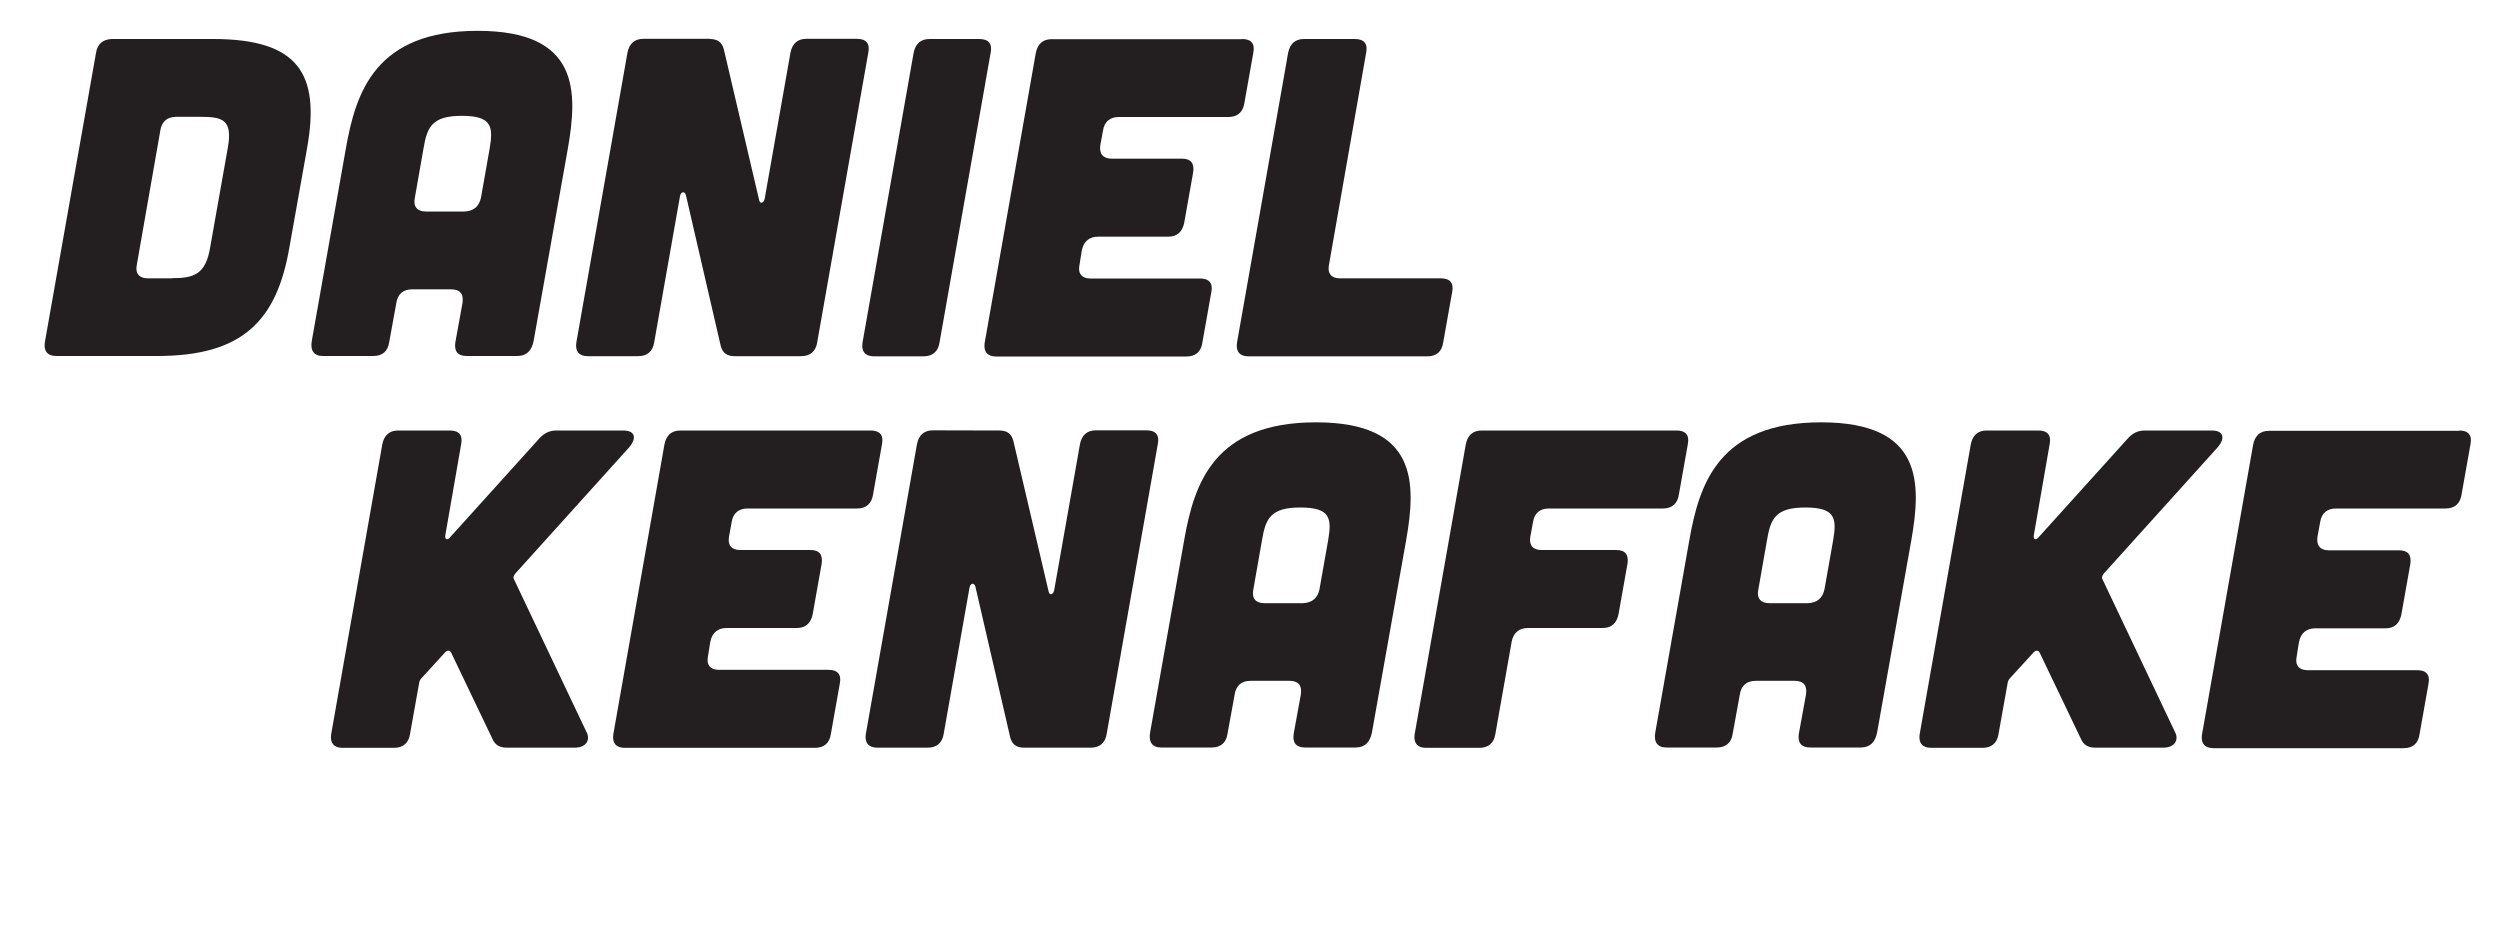
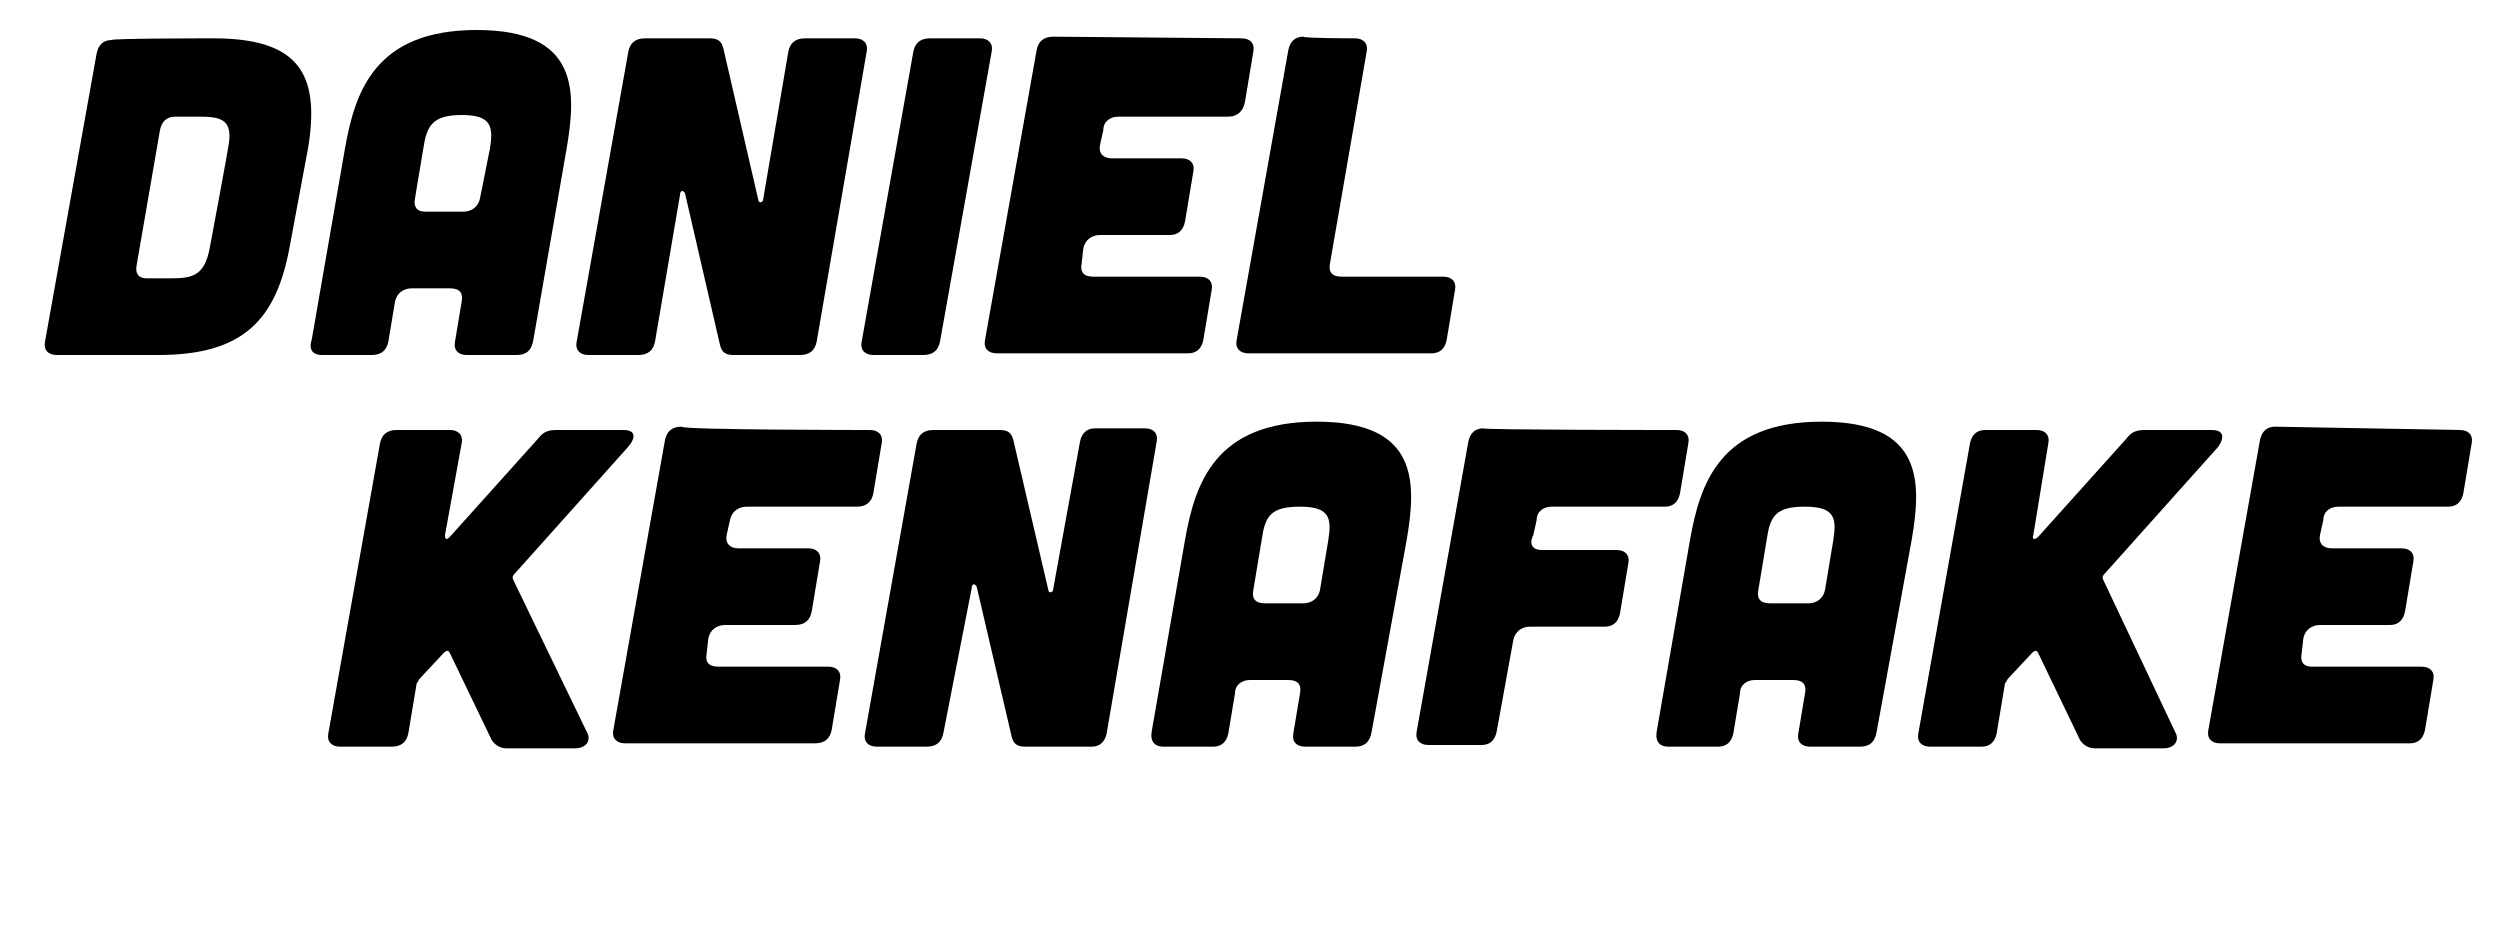
<svg xmlns="http://www.w3.org/2000/svg" version="1.1" id="Layer_1" x="0px" y="0px" viewBox="0 0 150 56" style="enable-background:new 0 0 150 56;" xml:space="preserve">
-   <style type="text/css">
- 	.st0{fill:#231F20;}
- </style>
  <g>
-     <path class="st0" d="M12.78,2.34c5.11,0,6.44,2.07,5.65,6.52l-1.06,5.95c-0.76,4.46-2.83,6.55-7.94,6.55H3.37   c-0.52,0-0.76-0.3-0.68-0.82L5.76,3.18c0.08-0.54,0.41-0.82,0.95-0.84C6.71,2.34,12.78,2.34,12.78,2.34z M10.33,16.69   c1.3,0,2.01-0.22,2.28-1.85c0-0.03,1.06-5.95,1.06-5.98c0.3-1.69-0.33-1.85-1.63-1.85h-1.47c-0.52,0-0.87,0.27-0.95,0.82   l-1.41,8.05C8.1,16.4,8.35,16.7,8.86,16.7h1.47V16.69z" />
-     <path class="st0" d="M32.02,20.44c-0.11,0.6-0.43,0.92-0.98,0.92H28c-0.52,0-0.76-0.27-0.68-0.82l0.43-2.36   c0.08-0.54-0.14-0.82-0.68-0.82h-2.34c-0.52,0-0.87,0.27-0.95,0.82l-0.43,2.36c-0.08,0.54-0.41,0.82-0.95,0.82h-3.04   c-0.52,0-0.76-0.33-0.65-0.92l2.04-11.52c0.6-3.42,1.79-7.07,7.91-7.07s6.01,3.64,5.41,7.07L32.02,20.44z M29.38,8.91   c0.22-1.3,0.14-1.96-1.66-1.96c-1.79,0-2.09,0.65-2.31,1.96l-0.52,2.96c-0.11,0.52,0.14,0.82,0.65,0.82h2.34   c0.54-0.03,0.87-0.3,0.98-0.84L29.38,8.91z" />
-     <path class="st0" d="M42.59,2.34c0.46,0,0.73,0.19,0.84,0.62l2.12,9.05c0.05,0.24,0.27,0.19,0.33-0.08l1.55-8.78   c0.11-0.54,0.43-0.82,0.95-0.82h3.04c0.54,0,0.79,0.27,0.68,0.82l-3.07,17.4c-0.08,0.52-0.41,0.82-0.95,0.82h-4   c-0.46,0-0.73-0.19-0.84-0.63l-2.09-9.05c-0.08-0.24-0.3-0.19-0.35,0.08l-1.55,8.78c-0.08,0.52-0.41,0.82-0.95,0.82h-3.04   c-0.52,0-0.76-0.3-0.68-0.82l3.07-17.4c0.11-0.54,0.43-0.82,0.95-0.82h3.99V2.34z" />
-     <path class="st0" d="M58.76,2.34c0.54,0,0.79,0.27,0.68,0.82l-3.07,17.4c-0.08,0.52-0.41,0.82-0.95,0.82h-2.99   c-0.52,0-0.76-0.3-0.68-0.82l3.07-17.4c0.11-0.54,0.43-0.82,0.95-0.82H58.76z" />
-     <path class="st0" d="M74.52,2.34c0.54,0,0.79,0.27,0.68,0.82L74.66,6.2c-0.08,0.52-0.41,0.82-0.95,0.82h-6.58   c-0.52,0-0.87,0.27-0.95,0.82L66.02,8.7c-0.08,0.52,0.16,0.82,0.68,0.82h4.21c0.54,0,0.76,0.27,0.68,0.82l-0.54,3.04   c-0.11,0.52-0.41,0.82-0.95,0.82h-4.21c-0.52,0-0.87,0.27-0.98,0.82l-0.14,0.87c-0.11,0.52,0.14,0.82,0.65,0.82H72   c0.54,0,0.79,0.27,0.68,0.82l-0.54,3.04c-0.08,0.54-0.41,0.82-0.95,0.82H59.76c-0.52,0-0.76-0.3-0.68-0.82l3.07-17.4   c0.11-0.54,0.43-0.82,0.95-0.82h11.42V2.34z" />
-     <path class="st0" d="M81.29,2.34c0.54,0,0.79,0.27,0.68,0.82l-2.23,12.72c-0.11,0.52,0.14,0.82,0.65,0.82h6.06   c0.54,0,0.79,0.27,0.68,0.82l-0.54,3.04c-0.08,0.54-0.41,0.82-0.95,0.82H74.9c-0.52,0-0.76-0.3-0.68-0.82l3.07-17.4   c0.11-0.54,0.43-0.82,0.95-0.82C78.24,2.34,81.29,2.34,81.29,2.34z" />
+     <path d="M12.8,2.3c5.1,0,6.4,2.1,5.7,6.5l-1.1,5.9c-0.8,4.5-2.8,6.6-7.9,6.6H3.4c-0.5,0-0.8-0.3-0.7-0.8L5.8,3.2   c0.1-0.5,0.4-0.8,0.9-0.8C6.7,2.3,12.8,2.3,12.8,2.3z M10.3,16.7c1.3,0,2-0.2,2.3-1.9c0,0,1.1-5.9,1.1-6C14,7.2,13.3,7,12,7h-1.5   C10,7,9.7,7.3,9.6,7.8l-1.4,8.1c-0.1,0.5,0.1,0.8,0.6,0.8L10.3,16.7L10.3,16.7z" />
+     <path d="M32,20.4c-0.1,0.6-0.4,0.9-1,0.9h-3c-0.5,0-0.8-0.3-0.7-0.8l0.4-2.4c0.1-0.5-0.1-0.8-0.7-0.8h-2.3c-0.5,0-0.9,0.3-1,0.8   l-0.4,2.4c-0.1,0.5-0.4,0.8-1,0.8h-3c-0.5,0-0.8-0.3-0.6-0.9l2-11.5c0.6-3.4,1.8-7.1,7.9-7.1s6,3.6,5.4,7.1L32,20.4z M29.4,8.9   c0.2-1.3,0.1-2-1.7-2c-1.8,0-2.1,0.7-2.3,2l-0.5,3c-0.1,0.5,0.1,0.8,0.6,0.8h2.3c0.5,0,0.9-0.3,1-0.8L29.4,8.9z" />
+     <path d="M42.6,2.3c0.5,0,0.7,0.2,0.8,0.6l2.1,9.1c0,0.2,0.3,0.2,0.3-0.1l1.5-8.8c0.1-0.5,0.4-0.8,1-0.8h3c0.5,0,0.8,0.3,0.7,0.8   L49,20.5c-0.1,0.5-0.4,0.8-1,0.8h-4c-0.5,0-0.7-0.2-0.8-0.6l-2.1-9.1c-0.1-0.2-0.3-0.2-0.3,0.1l-1.5,8.8c-0.1,0.5-0.4,0.8-1,0.8h-3   c-0.5,0-0.8-0.3-0.7-0.8l3.1-17.4c0.1-0.5,0.4-0.8,1-0.8L42.6,2.3C42.6,2.3,42.6,2.3,42.6,2.3z" />
+     <path d="M58.8,2.3c0.5,0,0.8,0.3,0.7,0.8l-3.1,17.4c-0.1,0.5-0.4,0.8-1,0.8h-3c-0.5,0-0.8-0.3-0.7-0.8l3.1-17.4   c0.1-0.5,0.4-0.8,1-0.8H58.8z" />
+     <path d="M74.5,2.3c0.5,0,0.8,0.3,0.7,0.8l-0.5,3C74.6,6.7,74.2,7,73.7,7h-6.6c-0.5,0-0.9,0.3-0.9,0.8L66,8.7   c-0.1,0.5,0.2,0.8,0.7,0.8h4.2c0.5,0,0.8,0.3,0.7,0.8l-0.5,3c-0.1,0.5-0.4,0.8-0.9,0.8h-4.2c-0.5,0-0.9,0.3-1,0.8l-0.1,0.9   c-0.1,0.5,0.1,0.8,0.7,0.8H72c0.5,0,0.8,0.3,0.7,0.8l-0.5,3c-0.1,0.5-0.4,0.8-0.9,0.8H59.8c-0.5,0-0.8-0.3-0.7-0.8l3.1-17.4   c0.1-0.5,0.4-0.8,1-0.8L74.5,2.3L74.5,2.3z" />
+     <path d="M81.3,2.3c0.5,0,0.8,0.3,0.7,0.8l-2.2,12.7c-0.1,0.5,0.1,0.8,0.7,0.8h6.1c0.5,0,0.8,0.3,0.7,0.8l-0.5,3   c-0.1,0.5-0.4,0.8-0.9,0.8H74.9c-0.5,0-0.8-0.3-0.7-0.8l3.1-17.4c0.1-0.5,0.4-0.8,0.9-0.8C78.2,2.3,81.3,2.3,81.3,2.3z" />
  </g>
  <g>
-     <path class="st0" d="M35.17,43.88c0.3,0.54-0.03,0.98-0.68,0.98h-4.08c-0.43,0-0.71-0.16-0.87-0.54l-2.47-5.16   c-0.08-0.16-0.24-0.16-0.38,0l-1.39,1.52c-0.11,0.11-0.14,0.22-0.16,0.35l-0.54,3.02c-0.08,0.52-0.41,0.82-0.95,0.82h-3.1   c-0.52,0-0.76-0.3-0.68-0.82l3.07-17.4c0.11-0.54,0.43-0.82,0.95-0.82h3.1c0.54,0,0.79,0.27,0.68,0.82l-0.95,5.46   c-0.05,0.27,0.14,0.33,0.3,0.11l5.3-5.87c0.3-0.35,0.63-0.52,1.06-0.52h4.02c0.68,0,0.84,0.43,0.35,1.01l-6.82,7.56   c-0.11,0.14-0.16,0.24-0.08,0.38L35.17,43.88z" />
-     <path class="st0" d="M52.24,25.83c0.54,0,0.79,0.27,0.68,0.82l-0.54,3.04c-0.08,0.52-0.41,0.82-0.95,0.82h-6.58   c-0.52,0-0.87,0.27-0.95,0.82l-0.16,0.87c-0.09,0.51,0.15,0.8,0.67,0.8h4.21c0.54,0,0.76,0.27,0.68,0.82l-0.54,3.04   c-0.11,0.52-0.41,0.82-0.95,0.82H43.6c-0.52,0-0.87,0.27-0.98,0.82l-0.14,0.87c-0.11,0.52,0.14,0.82,0.65,0.82h6.58   c0.54,0,0.79,0.27,0.68,0.82l-0.54,3.04c-0.08,0.54-0.41,0.82-0.95,0.82H37.48c-0.52,0-0.76-0.3-0.68-0.82l3.07-17.4   c0.11-0.54,0.43-0.82,0.95-0.82H52.24z" />
-     <path class="st0" d="M59.96,25.83c0.46,0,0.73,0.19,0.84,0.62l2.12,9.05c0.05,0.24,0.27,0.19,0.33-0.08l1.55-8.78   c0.11-0.54,0.43-0.82,0.95-0.82h3.04c0.54,0,0.79,0.27,0.68,0.82l-3.07,17.4c-0.08,0.52-0.41,0.82-0.95,0.82h-4   c-0.46,0-0.73-0.19-0.84-0.63l-2.09-9.05c-0.08-0.24-0.3-0.19-0.35,0.08l-1.55,8.78c-0.08,0.52-0.41,0.82-0.95,0.82h-3.04   c-0.52,0-0.76-0.3-0.68-0.82l3.07-17.4c0.11-0.54,0.43-0.82,0.95-0.82L59.96,25.83L59.96,25.83z" />
-     <path class="st0" d="M82.32,43.93c-0.11,0.6-0.43,0.92-0.98,0.92H78.3c-0.52,0-0.76-0.27-0.68-0.82l0.43-2.36   c0.08-0.54-0.14-0.82-0.68-0.82h-2.34c-0.52,0-0.87,0.27-0.95,0.82l-0.43,2.36c-0.08,0.54-0.41,0.82-0.95,0.82h-3.04   c-0.52,0-0.76-0.33-0.65-0.92l2.04-11.52c0.6-3.42,1.79-7.07,7.91-7.07c6.12,0,6.01,3.64,5.41,7.07L82.32,43.93z M79.69,32.41   c0.22-1.3,0.14-1.96-1.66-1.96c-1.79,0-2.09,0.65-2.31,1.96l-0.52,2.96c-0.11,0.52,0.14,0.82,0.65,0.82h2.34   c0.54-0.03,0.87-0.3,0.98-0.84L79.69,32.41z" />
-     <path class="st0" d="M100.59,25.83c0.54,0,0.79,0.27,0.68,0.82l-0.54,3.04c-0.08,0.52-0.41,0.82-0.95,0.82h-6.85   c-0.52,0-0.87,0.27-0.95,0.82l-0.16,0.87c-0.09,0.51,0.15,0.8,0.67,0.8h4.48c0.54,0,0.76,0.27,0.68,0.82l-0.54,3.04   c-0.11,0.52-0.41,0.82-0.95,0.82h-4.48c-0.52,0-0.87,0.27-0.98,0.82l-0.98,5.55c-0.08,0.52-0.41,0.82-0.95,0.82h-3.21   c-0.52,0-0.76-0.3-0.68-0.82l3.07-17.4c0.11-0.54,0.43-0.82,0.95-0.82H100.59z" />
-     <path class="st0" d="M112.63,43.93c-0.11,0.6-0.43,0.92-0.98,0.92h-3.04c-0.52,0-0.76-0.27-0.68-0.82l0.43-2.36   c0.08-0.54-0.14-0.82-0.68-0.82h-2.34c-0.52,0-0.87,0.27-0.95,0.82l-0.43,2.36c-0.08,0.54-0.41,0.82-0.95,0.82h-3.04   c-0.52,0-0.76-0.33-0.65-0.92l2.04-11.52c0.6-3.42,1.79-7.07,7.91-7.07s6.01,3.64,5.41,7.07L112.63,43.93z M109.99,32.41   c0.22-1.3,0.14-1.96-1.66-1.96c-1.79,0-2.09,0.65-2.31,1.96l-0.52,2.96c-0.11,0.52,0.14,0.82,0.65,0.82h2.34   c0.54-0.03,0.87-0.3,0.98-0.84L109.99,32.41z" />
-     <path class="st0" d="M130.48,43.88c0.3,0.54-0.03,0.98-0.68,0.98h-4.08c-0.43,0-0.71-0.16-0.87-0.54l-2.47-5.16   c-0.08-0.16-0.24-0.16-0.38,0l-1.39,1.52c-0.11,0.11-0.14,0.22-0.16,0.35l-0.54,3.02c-0.08,0.52-0.41,0.82-0.95,0.82h-3.1   c-0.52,0-0.76-0.3-0.68-0.82l3.07-17.4c0.11-0.54,0.43-0.82,0.95-0.82h3.1c0.54,0,0.79,0.27,0.68,0.82l-0.95,5.46   c-0.05,0.27,0.14,0.33,0.3,0.11l5.3-5.87c0.3-0.35,0.63-0.52,1.06-0.52h4.02c0.68,0,0.84,0.43,0.35,1.01l-6.82,7.56   c-0.11,0.14-0.16,0.24-0.08,0.38L130.48,43.88z" />
-     <path class="st0" d="M147.55,25.83c0.54,0,0.79,0.27,0.68,0.82l-0.54,3.04c-0.08,0.52-0.41,0.82-0.95,0.82h-6.58   c-0.52,0-0.87,0.27-0.95,0.82l-0.16,0.87c-0.08,0.52,0.16,0.82,0.68,0.82h4.21c0.54,0,0.76,0.27,0.68,0.82l-0.54,3.04   c-0.11,0.52-0.41,0.82-0.95,0.82h-4.21c-0.52,0-0.87,0.27-0.98,0.82l-0.14,0.87c-0.11,0.52,0.14,0.82,0.65,0.82h6.58   c0.54,0,0.79,0.27,0.68,0.82l-0.54,3.04c-0.08,0.54-0.41,0.82-0.95,0.82H132.8c-0.52,0-0.76-0.3-0.68-0.82l3.07-17.4   c0.11-0.54,0.43-0.82,0.95-0.82h11.41V25.83z" />
+     <path d="M35.2,43.9c0.3,0.5,0,1-0.7,1h-4.1c-0.4,0-0.7-0.2-0.9-0.5l-2.5-5.2c-0.1-0.2-0.2-0.2-0.4,0l-1.4,1.5   c-0.1,0.1-0.1,0.2-0.2,0.3l-0.5,3c-0.1,0.5-0.4,0.8-1,0.8h-3.1c-0.5,0-0.8-0.3-0.7-0.8l3.1-17.4c0.1-0.5,0.4-0.8,1-0.8H27   c0.5,0,0.8,0.3,0.7,0.8l-1,5.5c0,0.3,0.1,0.3,0.3,0.1l5.3-5.9c0.3-0.4,0.6-0.5,1.1-0.5h4c0.7,0,0.8,0.4,0.3,1l-6.8,7.6   c-0.1,0.1-0.2,0.2-0.1,0.4L35.2,43.9z" />
+     <path d="M52.2,25.8c0.5,0,0.8,0.3,0.7,0.8l-0.5,3c-0.1,0.5-0.4,0.8-1,0.8h-6.6c-0.5,0-0.9,0.3-1,0.8l-0.2,0.9   c-0.1,0.5,0.2,0.8,0.7,0.8h4.2c0.5,0,0.8,0.3,0.7,0.8l-0.5,3c-0.1,0.5-0.4,0.8-1,0.8h-4.2c-0.5,0-0.9,0.3-1,0.8l-0.1,0.9   c-0.1,0.5,0.1,0.8,0.7,0.8h6.6c0.5,0,0.8,0.3,0.7,0.8l-0.5,3c-0.1,0.5-0.4,0.8-1,0.8H37.5c-0.5,0-0.8-0.3-0.7-0.8l3.1-17.4   c0.1-0.5,0.4-0.8,1-0.8C40.8,25.8,52.2,25.8,52.2,25.8z" />
+     <path d="M60,25.8c0.5,0,0.7,0.2,0.8,0.6l2.1,9c0,0.2,0.3,0.2,0.3-0.1l1.6-8.8c0.1-0.5,0.4-0.8,0.9-0.8h3c0.5,0,0.8,0.3,0.7,0.8   L66.4,44c-0.1,0.5-0.4,0.8-0.9,0.8h-4c-0.5,0-0.7-0.2-0.8-0.6l-2.1-9c-0.1-0.2-0.3-0.2-0.3,0.1L56.6,44c-0.1,0.5-0.4,0.8-1,0.8h-3   c-0.5,0-0.8-0.3-0.7-0.8L55,26.6c0.1-0.5,0.4-0.8,1-0.8L60,25.8L60,25.8z" />
+     <path d="M82.3,43.9c-0.1,0.6-0.4,0.9-1,0.9h-3c-0.5,0-0.8-0.3-0.7-0.8l0.4-2.4c0.1-0.5-0.1-0.8-0.7-0.8H75c-0.5,0-0.9,0.3-0.9,0.8   L73.7,44c-0.1,0.5-0.4,0.8-0.9,0.8h-3c-0.5,0-0.8-0.3-0.7-0.9l2-11.5c0.6-3.4,1.8-7.1,7.9-7.1c6.1,0,6,3.6,5.4,7.1L82.3,43.9z    M79.7,32.4c0.2-1.3,0.1-2-1.7-2c-1.8,0-2.1,0.6-2.3,2l-0.5,3c-0.1,0.5,0.1,0.8,0.7,0.8h2.3c0.5,0,0.9-0.3,1-0.8L79.7,32.4z" />
+     <path d="M100.6,25.8c0.5,0,0.8,0.3,0.7,0.8l-0.5,3c-0.1,0.5-0.4,0.8-0.9,0.8h-6.8c-0.5,0-0.9,0.3-0.9,0.8l-0.2,0.9   C91.7,32.7,92,33,92.5,33H97c0.5,0,0.8,0.3,0.7,0.8l-0.5,3c-0.1,0.5-0.4,0.8-0.9,0.8h-4.5c-0.5,0-0.9,0.3-1,0.8l-1,5.5   c-0.1,0.5-0.4,0.8-0.9,0.8h-3.2c-0.5,0-0.8-0.3-0.7-0.8l3.1-17.4c0.1-0.5,0.4-0.8,0.9-0.8C88.9,25.8,100.6,25.8,100.6,25.8z" />
+     <path d="M112.6,43.9c-0.1,0.6-0.4,0.9-1,0.9h-3c-0.5,0-0.8-0.3-0.7-0.8l0.4-2.4c0.1-0.5-0.1-0.8-0.7-0.8h-2.3   c-0.5,0-0.9,0.3-0.9,0.8L104,44c-0.1,0.5-0.4,0.8-0.9,0.8h-3c-0.5,0-0.8-0.3-0.7-0.9l2-11.5c0.6-3.4,1.8-7.1,7.9-7.1s6,3.6,5.4,7.1   L112.6,43.9z M110,32.4c0.2-1.3,0.1-2-1.7-2c-1.8,0-2.1,0.6-2.3,2l-0.5,3c-0.1,0.5,0.1,0.8,0.7,0.8h2.3c0.5,0,0.9-0.3,1-0.8   L110,32.4z" />
+     <path d="M130.5,43.9c0.3,0.5,0,1-0.7,1h-4.1c-0.4,0-0.7-0.2-0.9-0.5l-2.5-5.2c-0.1-0.2-0.2-0.2-0.4,0l-1.4,1.5   c-0.1,0.1-0.1,0.2-0.2,0.3l-0.5,3c-0.1,0.5-0.4,0.8-0.9,0.8h-3.1c-0.5,0-0.8-0.3-0.7-0.8l3.1-17.4c0.1-0.5,0.4-0.8,0.9-0.8h3.1   c0.5,0,0.8,0.3,0.7,0.8l-0.9,5.5c-0.1,0.3,0.1,0.3,0.3,0.1l5.3-5.9c0.3-0.4,0.6-0.5,1.1-0.5h4c0.7,0,0.8,0.4,0.4,1l-6.8,7.6   c-0.1,0.1-0.2,0.2-0.1,0.4L130.5,43.9z" />
+     <path d="M147.6,25.8c0.5,0,0.8,0.3,0.7,0.8l-0.5,3c-0.1,0.5-0.4,0.8-0.9,0.8h-6.6c-0.5,0-0.9,0.3-0.9,0.8l-0.2,0.9   c-0.1,0.5,0.2,0.8,0.7,0.8h4.2c0.5,0,0.8,0.3,0.7,0.8l-0.5,3c-0.1,0.5-0.4,0.8-0.9,0.8h-4.2c-0.5,0-0.9,0.3-1,0.8l-0.1,0.9   c-0.1,0.5,0.1,0.8,0.6,0.8h6.6c0.5,0,0.8,0.3,0.7,0.8l-0.5,3c-0.1,0.5-0.4,0.8-0.9,0.8h-11.4c-0.5,0-0.8-0.3-0.7-0.8l3.1-17.4   c0.1-0.5,0.4-0.8,0.9-0.8L147.6,25.8L147.6,25.8L147.6,25.8z" />
  </g>
</svg>
